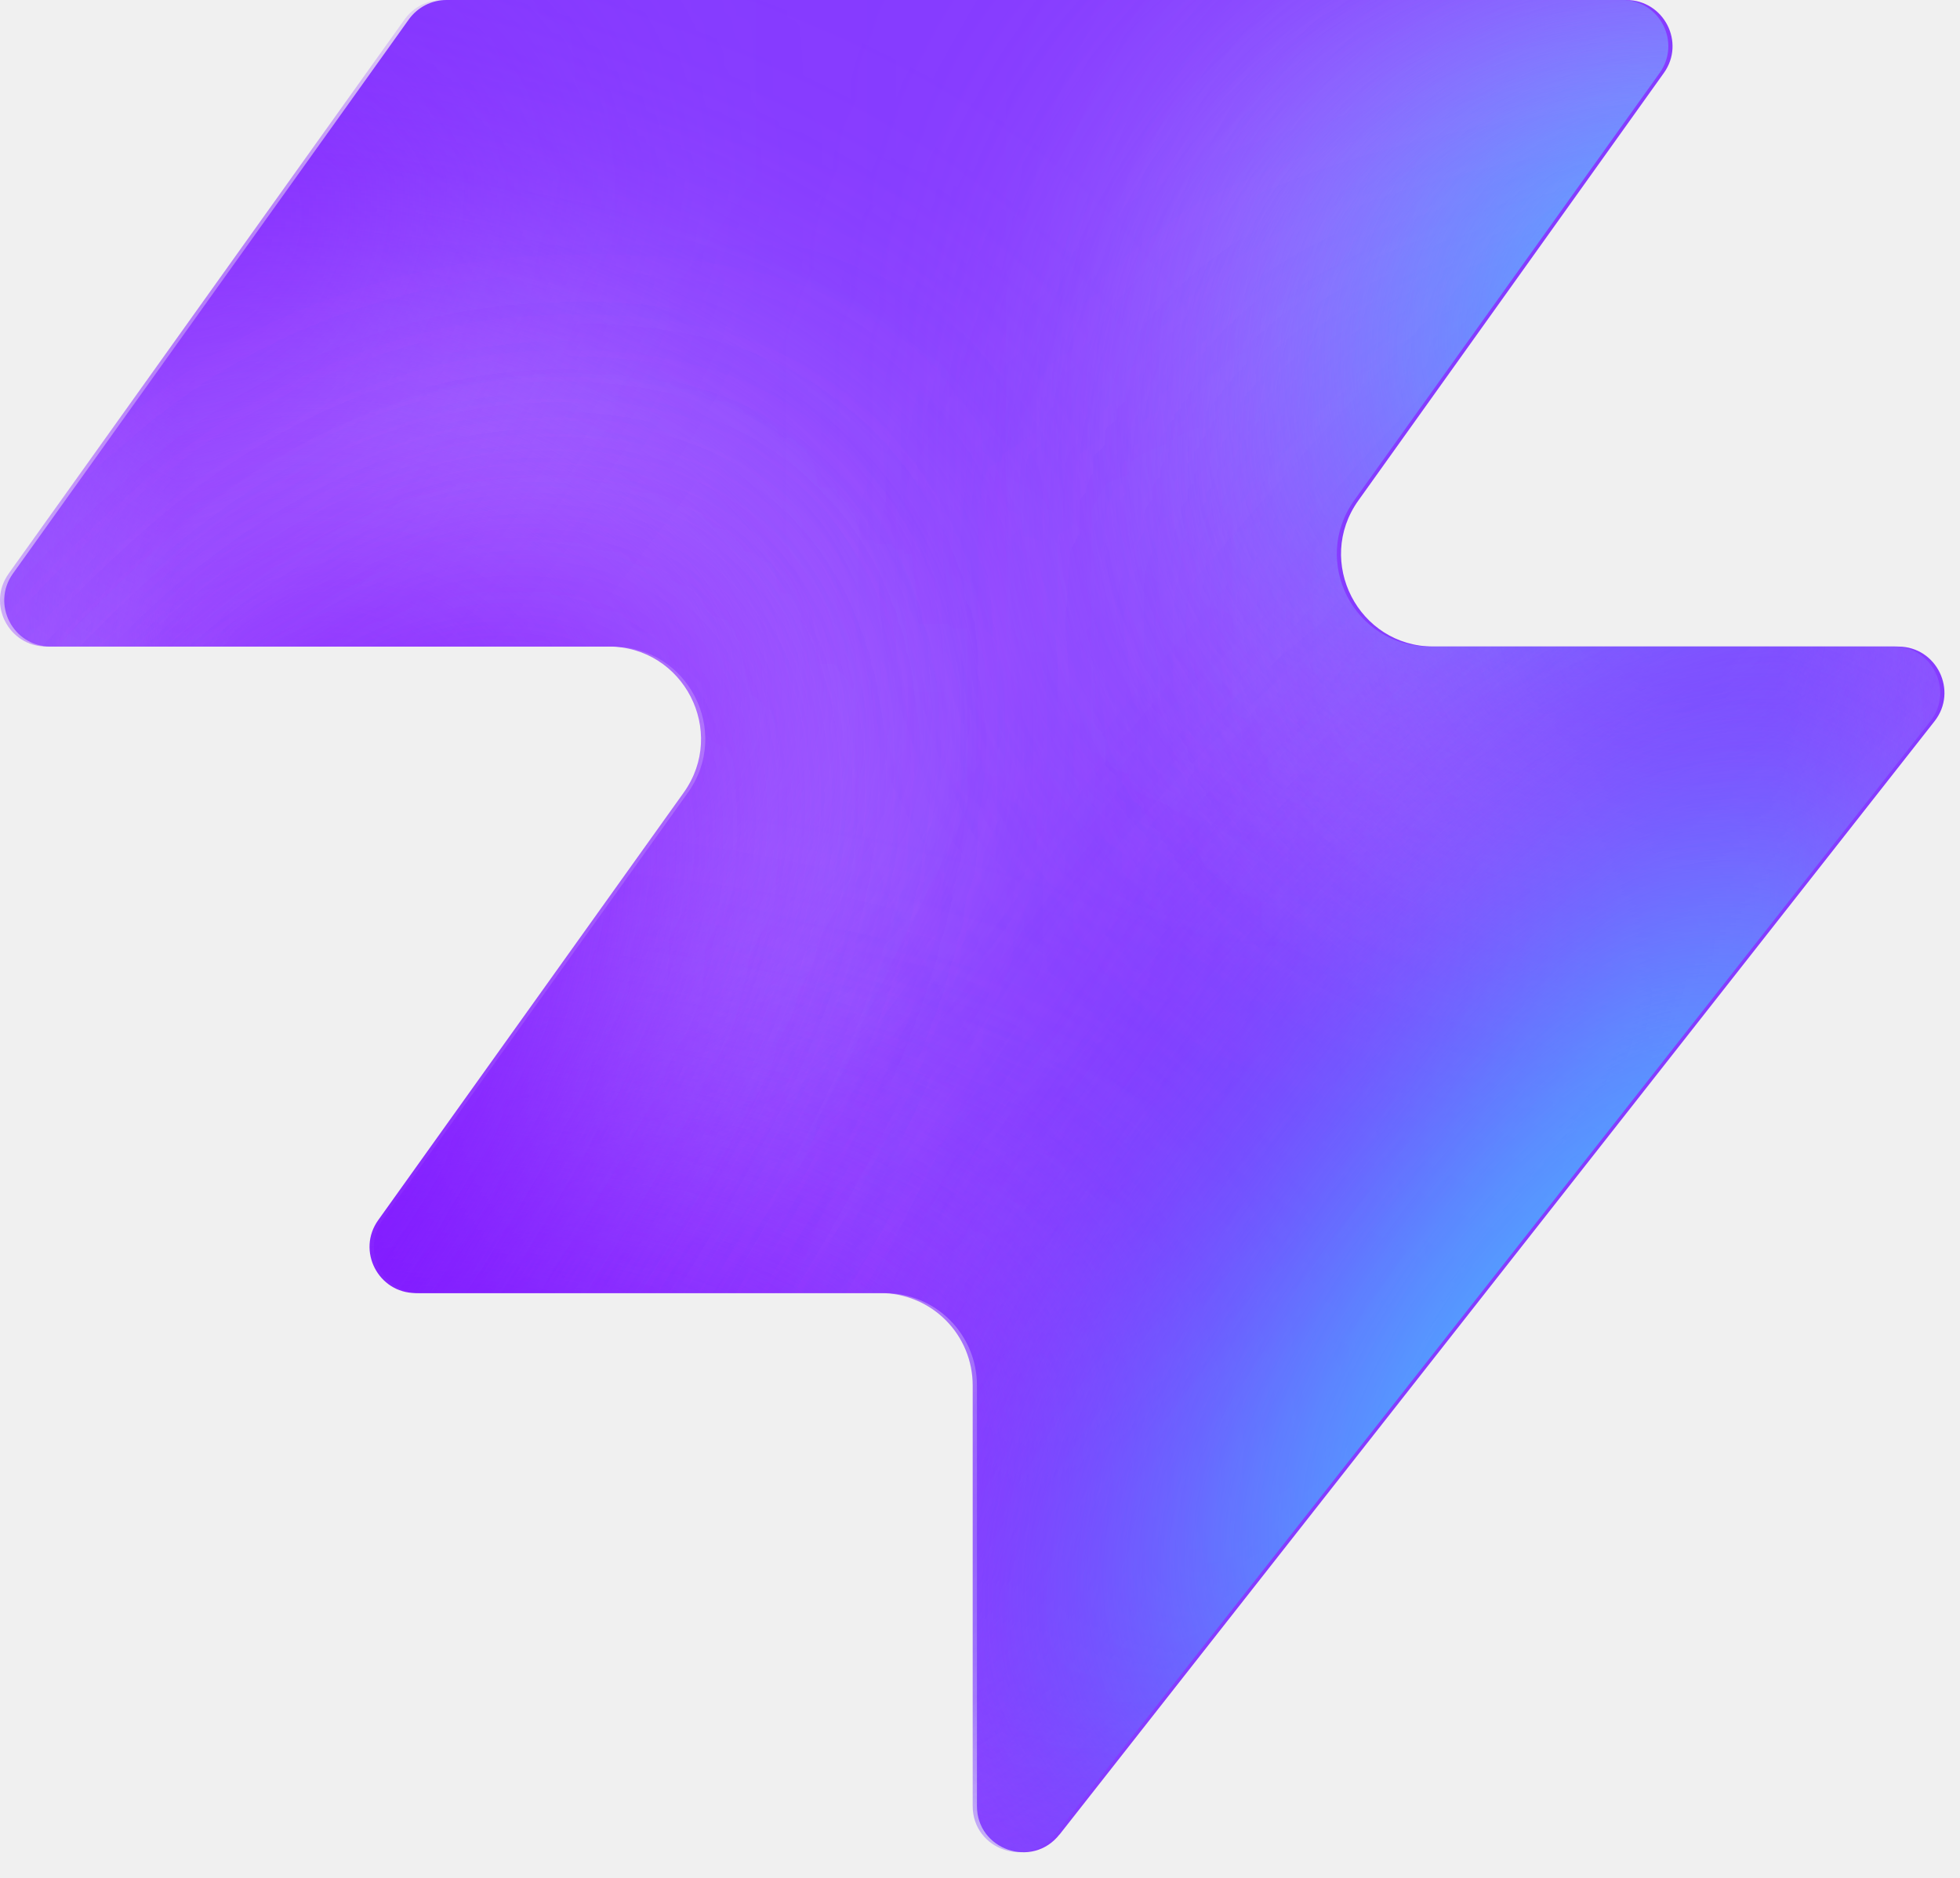
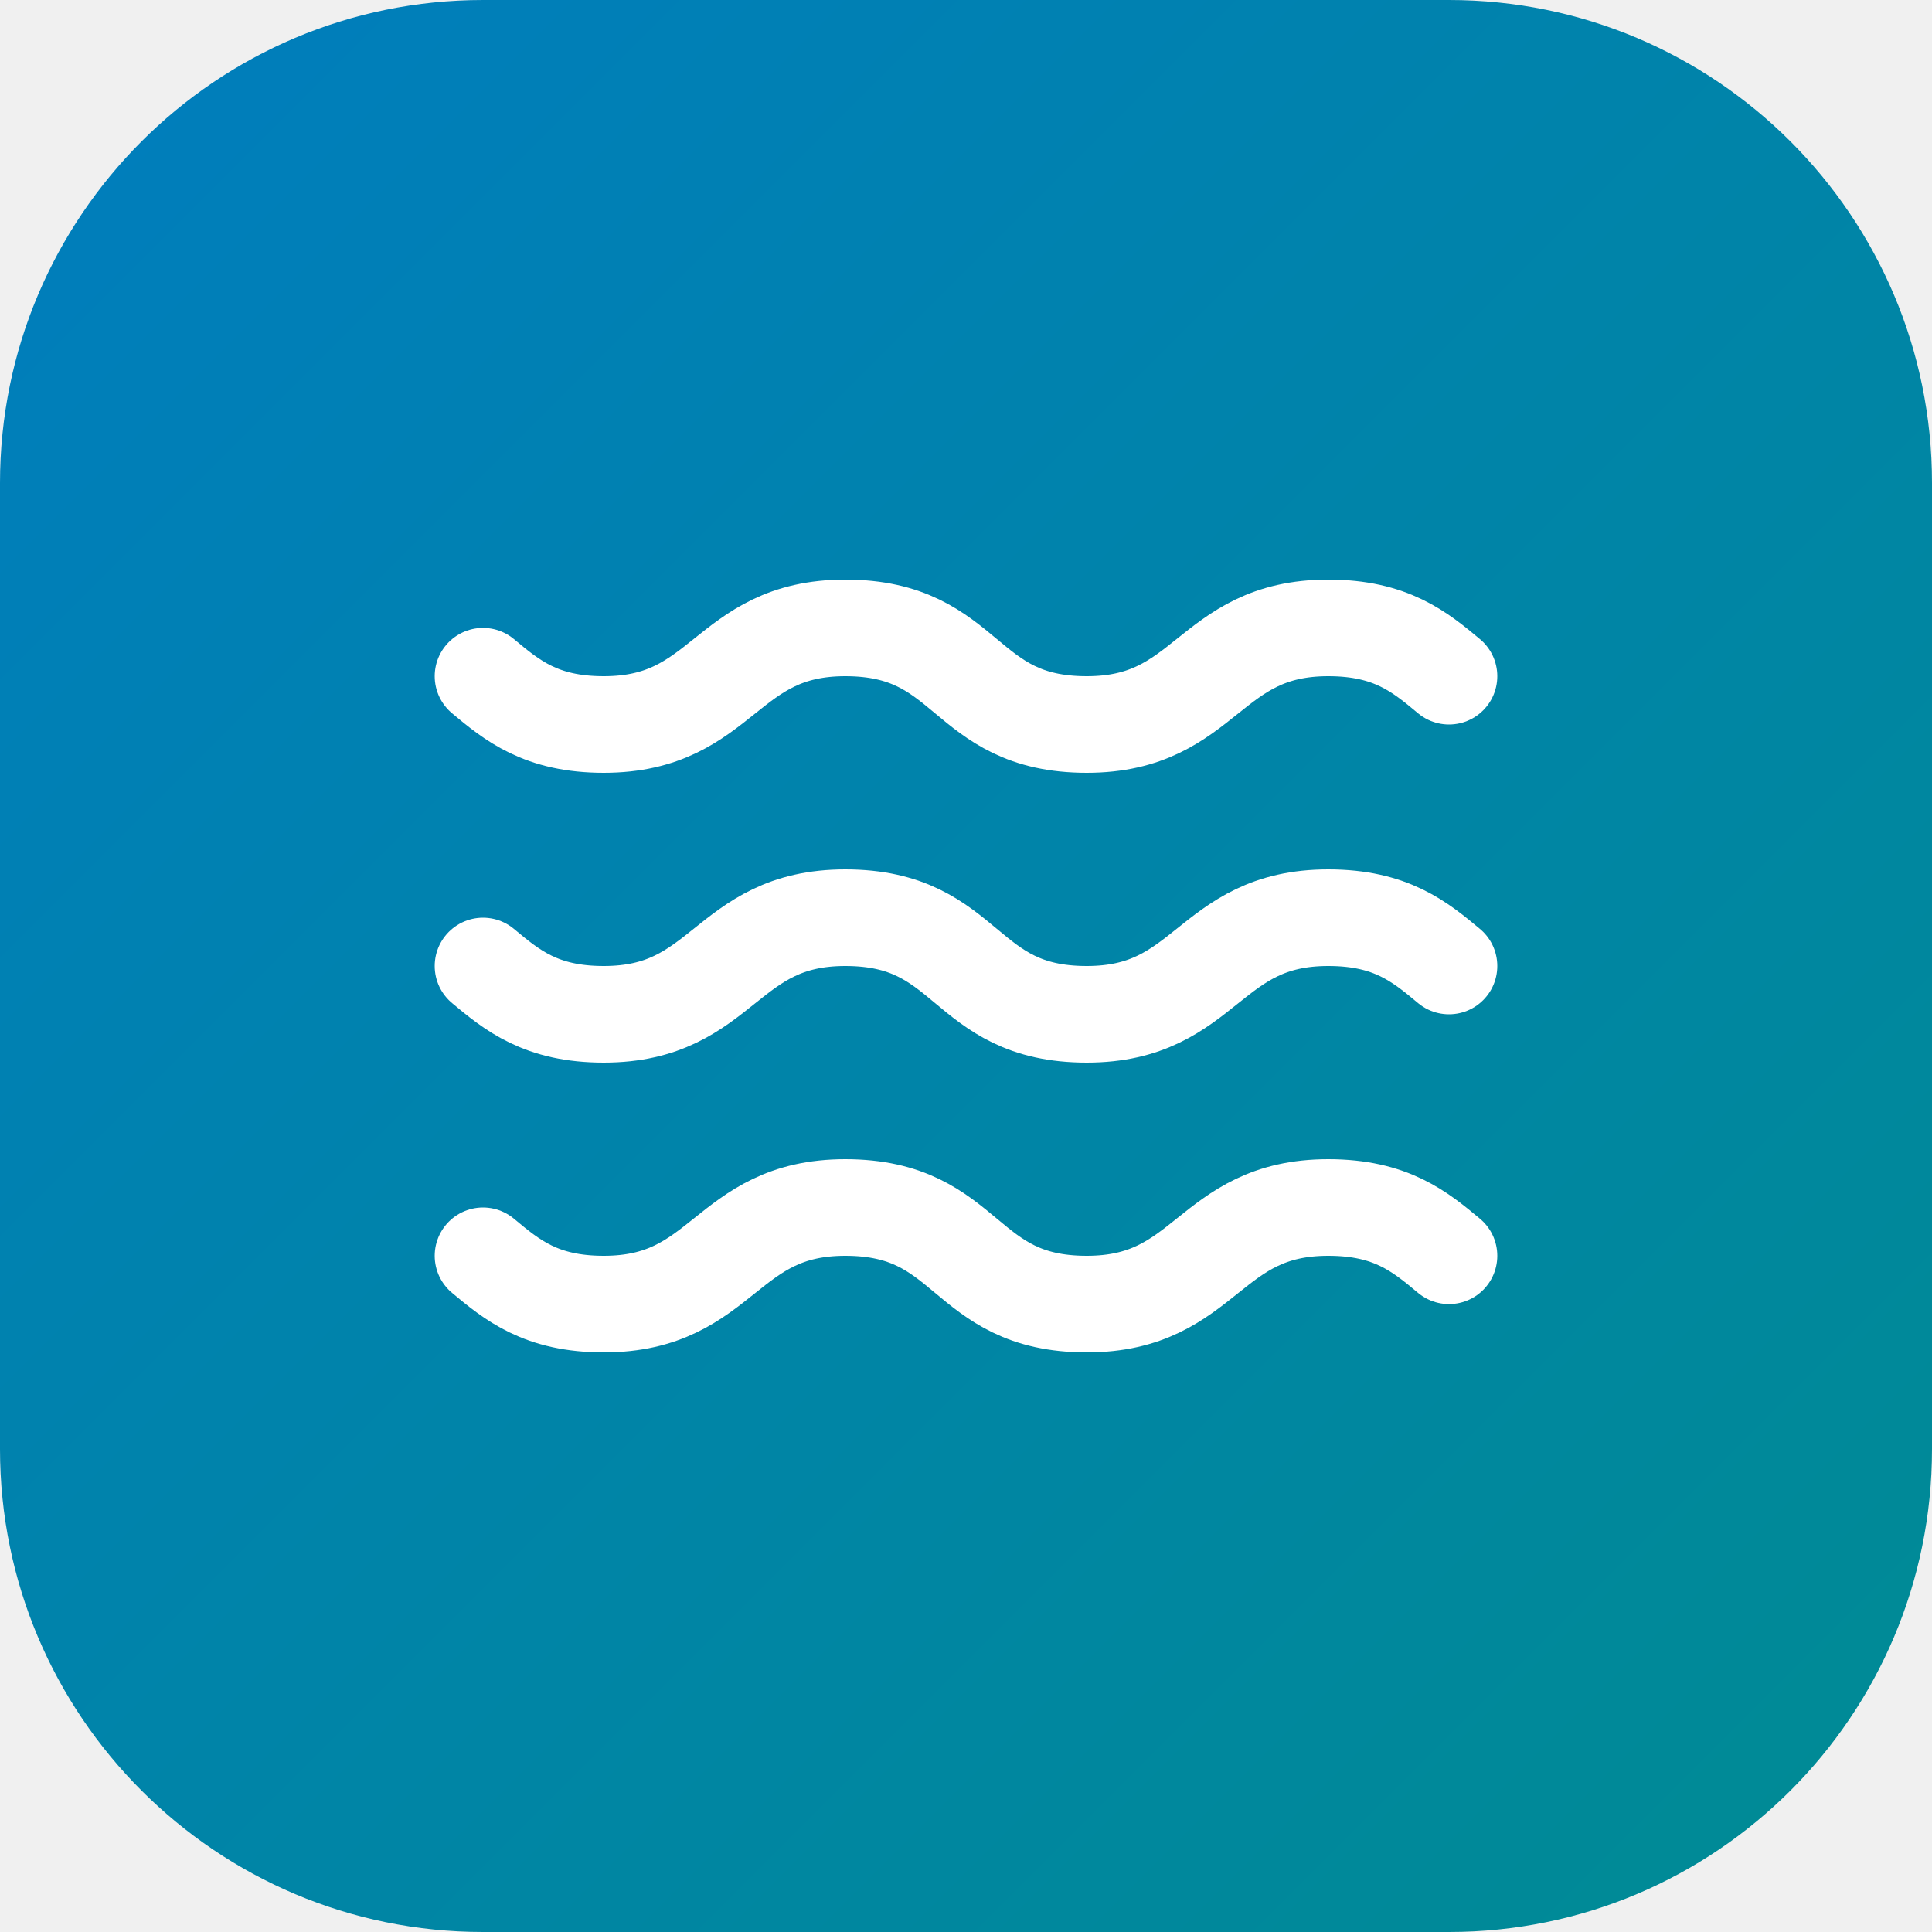
- <svg xmlns="http://www.w3.org/2000/svg" width="48" height="46" fill="none" viewBox="0 0 48 46">
-   <path fill="#863bff" d="M25.946 44.938c-.664.845-2.021.375-2.021-.698V33.937a2.26 2.26 0 0 0-2.262-2.262H10.287c-.92 0-1.456-1.04-.92-1.788l7.48-10.471c1.07-1.497 0-3.578-1.842-3.578H1.237c-.92 0-1.456-1.04-.92-1.788L10.013.474c.214-.297.556-.474.92-.474h28.894c.92 0 1.456 1.04.92 1.788l-7.48 10.471c-1.07 1.498 0 3.579 1.842 3.579h11.377c.943 0 1.473 1.088.89 1.83L25.947 44.94z" style="fill:#863bff;fill:color(display-p3 .525 .23 1);fill-opacity:1" />
-   <mask id="a" width="48" height="46" x="0" y="0" maskUnits="userSpaceOnUse" style="mask-type:alpha">
-     <path fill="#000" d="M25.842 44.938c-.664.844-2.021.375-2.021-.698V33.937a2.26 2.26 0 0 0-2.262-2.262H10.183c-.92 0-1.456-1.04-.92-1.788l7.48-10.471c1.07-1.498 0-3.579-1.842-3.579H1.133c-.92 0-1.456-1.04-.92-1.787L9.91.473c.214-.297.556-.474.92-.474h28.894c.92 0 1.456 1.04.92 1.788l-7.48 10.471c-1.07 1.498 0 3.578 1.842 3.578h11.377c.943 0 1.473 1.088.89 1.832L25.843 44.94z" style="fill:#000;fill-opacity:1" />
-   </mask>
-   <g mask="url(#a)">
-     <g filter="url(#b)">
-       <ellipse cx="5.508" cy="14.704" fill="#ede6ff" rx="5.508" ry="14.704" style="fill:#ede6ff;fill:color(display-p3 .927 .903 1);fill-opacity:1" transform="matrix(.00324 1 1 -.00324 -4.47 31.516)" />
-     </g>
-     <g filter="url(#c)">
-       <ellipse cx="10.399" cy="29.851" fill="#ede6ff" rx="10.399" ry="29.851" style="fill:#ede6ff;fill:color(display-p3 .927 .903 1);fill-opacity:1" transform="matrix(.00324 1 1 -.00324 -39.328 7.883)" />
-     </g>
-     <g filter="url(#d)">
-       <ellipse cx="5.508" cy="30.487" fill="#7e14ff" rx="5.508" ry="30.487" style="fill:#7e14ff;fill:color(display-p3 .492 .077 1);fill-opacity:1" transform="rotate(89.814 -25.913 -14.639)scale(1 -1)" />
-     </g>
-     <g filter="url(#e)">
-       <ellipse cx="5.508" cy="30.599" fill="#7e14ff" rx="5.508" ry="30.599" style="fill:#7e14ff;fill:color(display-p3 .492 .077 1);fill-opacity:1" transform="rotate(89.814 -32.644 -3.334)scale(1 -1)" />
-     </g>
-     <g filter="url(#f)">
-       <ellipse cx="5.508" cy="30.599" fill="#7e14ff" rx="5.508" ry="30.599" style="fill:#7e14ff;fill:color(display-p3 .492 .077 1);fill-opacity:1" transform="matrix(.00324 1 1 -.00324 -34.34 30.47)" />
-     </g>
-     <g filter="url(#g)">
-       <ellipse cx="14.072" cy="22.078" fill="#ede6ff" rx="14.072" ry="22.078" style="fill:#ede6ff;fill:color(display-p3 .927 .903 1);fill-opacity:1" transform="rotate(93.35 24.506 48.493)scale(-1 1)" />
-     </g>
-     <g filter="url(#h)">
-       <ellipse cx="3.47" cy="21.501" fill="#7e14ff" rx="3.47" ry="21.501" style="fill:#7e14ff;fill:color(display-p3 .492 .077 1);fill-opacity:1" transform="rotate(89.009 28.708 47.59)scale(-1 1)" />
-     </g>
-     <g filter="url(#i)">
-       <ellipse cx="3.47" cy="21.501" fill="#7e14ff" rx="3.47" ry="21.501" style="fill:#7e14ff;fill:color(display-p3 .492 .077 1);fill-opacity:1" transform="rotate(89.009 28.708 47.59)scale(-1 1)" />
-     </g>
-     <g filter="url(#j)">
-       <ellipse cx=".387" cy="8.972" fill="#7e14ff" rx="4.407" ry="29.108" style="fill:#7e14ff;fill:color(display-p3 .492 .077 1);fill-opacity:1" transform="rotate(39.51 .387 8.972)" />
-     </g>
-     <g filter="url(#k)">
-       <ellipse cx="47.523" cy="-6.092" fill="#7e14ff" rx="4.407" ry="29.108" style="fill:#7e14ff;fill:color(display-p3 .492 .077 1);fill-opacity:1" transform="rotate(37.892 47.523 -6.092)" />
-     </g>
-     <g filter="url(#l)">
-       <ellipse cx="41.412" cy="6.333" fill="#47bfff" rx="5.971" ry="9.665" style="fill:#47bfff;fill:color(display-p3 .28 .748 1);fill-opacity:1" transform="rotate(37.892 41.412 6.333)" />
-     </g>
-     <g filter="url(#m)">
-       <ellipse cx="-1.879" cy="38.332" fill="#7e14ff" rx="4.407" ry="29.108" style="fill:#7e14ff;fill:color(display-p3 .492 .077 1);fill-opacity:1" transform="rotate(37.892 -1.88 38.332)" />
-     </g>
-     <g filter="url(#n)">
-       <ellipse cx="-1.879" cy="38.332" fill="#7e14ff" rx="4.407" ry="29.108" style="fill:#7e14ff;fill:color(display-p3 .492 .077 1);fill-opacity:1" transform="rotate(37.892 -1.88 38.332)" />
-     </g>
-     <g filter="url(#o)">
-       <ellipse cx="35.651" cy="29.907" fill="#7e14ff" rx="4.407" ry="29.108" style="fill:#7e14ff;fill:color(display-p3 .492 .077 1);fill-opacity:1" transform="rotate(37.892 35.651 29.907)" />
-     </g>
-     <g filter="url(#p)">
-       <ellipse cx="38.418" cy="32.4" fill="#47bfff" rx="5.971" ry="15.297" style="fill:#47bfff;fill:color(display-p3 .28 .748 1);fill-opacity:1" transform="rotate(37.892 38.418 32.4)" />
-     </g>
+ <svg xmlns="http://www.w3.org/2000/svg" viewBox="0 0 100 100">
+   <defs>
+     <linearGradient id="grad" x1="0%" y1="0%" x2="100%" y2="100%">
+       <stop offset="0%" style="stop-color:rgb(0, 125, 190);stop-opacity:1" />
+       <stop offset="100%" style="stop-color:rgb(0, 139, 147);stop-opacity:1" />
+     </linearGradient>
+   </defs>
+   <rect width="100" height="100" rx="25" fill="url(#grad)" />
+   <g transform="translate(20, 20) scale(2.5)" stroke="white" stroke-width="2" fill="none" stroke-linecap="round" stroke-linejoin="round">
+     <path d="M2 6c.6.5 1.2 1 2.5 1C7 7 7 5 9.5 5c2.6 0 2.4 2 5 2 2.5 0 2.5-2 5-2 1.3 0 1.9.5 2.5 1" />
+     <path d="M2 12c.6.5 1.2 1 2.5 1 2.5 0 2.5-2 5-2 2.6 0 2.4 2 5 2 2.5 0 2.5-2 5-2 1.3 0 1.9.5 2.5 1" />
+     <path d="M2 18c.6.5 1.2 1 2.5 1 2.5 0 2.5-2 5-2 2.6 0 2.4 2 5 2 2.5 0 2.5-2 5-2 1.3 0 1.9.5 2.5 1" />
  </g>
-   <defs>
-     <filter id="b" width="60.045" height="41.654" x="-19.77" y="16.149" color-interpolation-filters="sRGB" filterUnits="userSpaceOnUse">
-       <feFlood flood-opacity="0" result="BackgroundImageFix" />
-       <feBlend in="SourceGraphic" in2="BackgroundImageFix" result="shape" />
-       <feGaussianBlur result="effect1_foregroundBlur_2002_17158" stdDeviation="7.659" />
-     </filter>
-     <filter id="c" width="90.34" height="51.437" x="-54.613" y="-7.533" color-interpolation-filters="sRGB" filterUnits="userSpaceOnUse">
-       <feFlood flood-opacity="0" result="BackgroundImageFix" />
-       <feBlend in="SourceGraphic" in2="BackgroundImageFix" result="shape" />
-       <feGaussianBlur result="effect1_foregroundBlur_2002_17158" stdDeviation="7.659" />
-     </filter>
-     <filter id="d" width="79.355" height="29.4" x="-49.64" y="2.03" color-interpolation-filters="sRGB" filterUnits="userSpaceOnUse">
-       <feFlood flood-opacity="0" result="BackgroundImageFix" />
-       <feBlend in="SourceGraphic" in2="BackgroundImageFix" result="shape" />
-       <feGaussianBlur result="effect1_foregroundBlur_2002_17158" stdDeviation="4.596" />
-     </filter>
-     <filter id="e" width="79.579" height="29.4" x="-45.045" y="20.029" color-interpolation-filters="sRGB" filterUnits="userSpaceOnUse">
-       <feFlood flood-opacity="0" result="BackgroundImageFix" />
-       <feBlend in="SourceGraphic" in2="BackgroundImageFix" result="shape" />
-       <feGaussianBlur result="effect1_foregroundBlur_2002_17158" stdDeviation="4.596" />
-     </filter>
-     <filter id="f" width="79.579" height="29.4" x="-43.513" y="21.178" color-interpolation-filters="sRGB" filterUnits="userSpaceOnUse">
-       <feFlood flood-opacity="0" result="BackgroundImageFix" />
-       <feBlend in="SourceGraphic" in2="BackgroundImageFix" result="shape" />
-       <feGaussianBlur result="effect1_foregroundBlur_2002_17158" stdDeviation="4.596" />
-     </filter>
-     <filter id="g" width="74.749" height="58.852" x="15.756" y="-17.901" color-interpolation-filters="sRGB" filterUnits="userSpaceOnUse">
-       <feFlood flood-opacity="0" result="BackgroundImageFix" />
-       <feBlend in="SourceGraphic" in2="BackgroundImageFix" result="shape" />
-       <feGaussianBlur result="effect1_foregroundBlur_2002_17158" stdDeviation="7.659" />
-     </filter>
-     <filter id="h" width="61.377" height="25.362" x="23.548" y="2.284" color-interpolation-filters="sRGB" filterUnits="userSpaceOnUse">
-       <feFlood flood-opacity="0" result="BackgroundImageFix" />
-       <feBlend in="SourceGraphic" in2="BackgroundImageFix" result="shape" />
-       <feGaussianBlur result="effect1_foregroundBlur_2002_17158" stdDeviation="4.596" />
-     </filter>
-     <filter id="i" width="61.377" height="25.362" x="23.548" y="2.284" color-interpolation-filters="sRGB" filterUnits="userSpaceOnUse">
-       <feFlood flood-opacity="0" result="BackgroundImageFix" />
-       <feBlend in="SourceGraphic" in2="BackgroundImageFix" result="shape" />
-       <feGaussianBlur result="effect1_foregroundBlur_2002_17158" stdDeviation="4.596" />
-     </filter>
-     <filter id="j" width="56.045" height="63.649" x="-27.636" y="-22.853" color-interpolation-filters="sRGB" filterUnits="userSpaceOnUse">
-       <feFlood flood-opacity="0" result="BackgroundImageFix" />
-       <feBlend in="SourceGraphic" in2="BackgroundImageFix" result="shape" />
-       <feGaussianBlur result="effect1_foregroundBlur_2002_17158" stdDeviation="4.596" />
-     </filter>
-     <filter id="k" width="54.814" height="64.646" x="20.116" y="-38.415" color-interpolation-filters="sRGB" filterUnits="userSpaceOnUse">
-       <feFlood flood-opacity="0" result="BackgroundImageFix" />
-       <feBlend in="SourceGraphic" in2="BackgroundImageFix" result="shape" />
-       <feGaussianBlur result="effect1_foregroundBlur_2002_17158" stdDeviation="4.596" />
-     </filter>
-     <filter id="l" width="33.541" height="35.313" x="24.641" y="-11.323" color-interpolation-filters="sRGB" filterUnits="userSpaceOnUse">
-       <feFlood flood-opacity="0" result="BackgroundImageFix" />
-       <feBlend in="SourceGraphic" in2="BackgroundImageFix" result="shape" />
-       <feGaussianBlur result="effect1_foregroundBlur_2002_17158" stdDeviation="4.596" />
-     </filter>
-     <filter id="m" width="54.814" height="64.646" x="-29.286" y="6.009" color-interpolation-filters="sRGB" filterUnits="userSpaceOnUse">
-       <feFlood flood-opacity="0" result="BackgroundImageFix" />
-       <feBlend in="SourceGraphic" in2="BackgroundImageFix" result="shape" />
-       <feGaussianBlur result="effect1_foregroundBlur_2002_17158" stdDeviation="4.596" />
-     </filter>
-     <filter id="n" width="54.814" height="64.646" x="-29.286" y="6.009" color-interpolation-filters="sRGB" filterUnits="userSpaceOnUse">
-       <feFlood flood-opacity="0" result="BackgroundImageFix" />
-       <feBlend in="SourceGraphic" in2="BackgroundImageFix" result="shape" />
-       <feGaussianBlur result="effect1_foregroundBlur_2002_17158" stdDeviation="4.596" />
-     </filter>
-     <filter id="o" width="54.814" height="64.646" x="8.244" y="-2.416" color-interpolation-filters="sRGB" filterUnits="userSpaceOnUse">
-       <feFlood flood-opacity="0" result="BackgroundImageFix" />
-       <feBlend in="SourceGraphic" in2="BackgroundImageFix" result="shape" />
-       <feGaussianBlur result="effect1_foregroundBlur_2002_17158" stdDeviation="4.596" />
-     </filter>
-     <filter id="p" width="39.409" height="43.623" x="18.713" y="10.588" color-interpolation-filters="sRGB" filterUnits="userSpaceOnUse">
-       <feFlood flood-opacity="0" result="BackgroundImageFix" />
-       <feBlend in="SourceGraphic" in2="BackgroundImageFix" result="shape" />
-       <feGaussianBlur result="effect1_foregroundBlur_2002_17158" stdDeviation="4.596" />
-     </filter>
-   </defs>
</svg>
